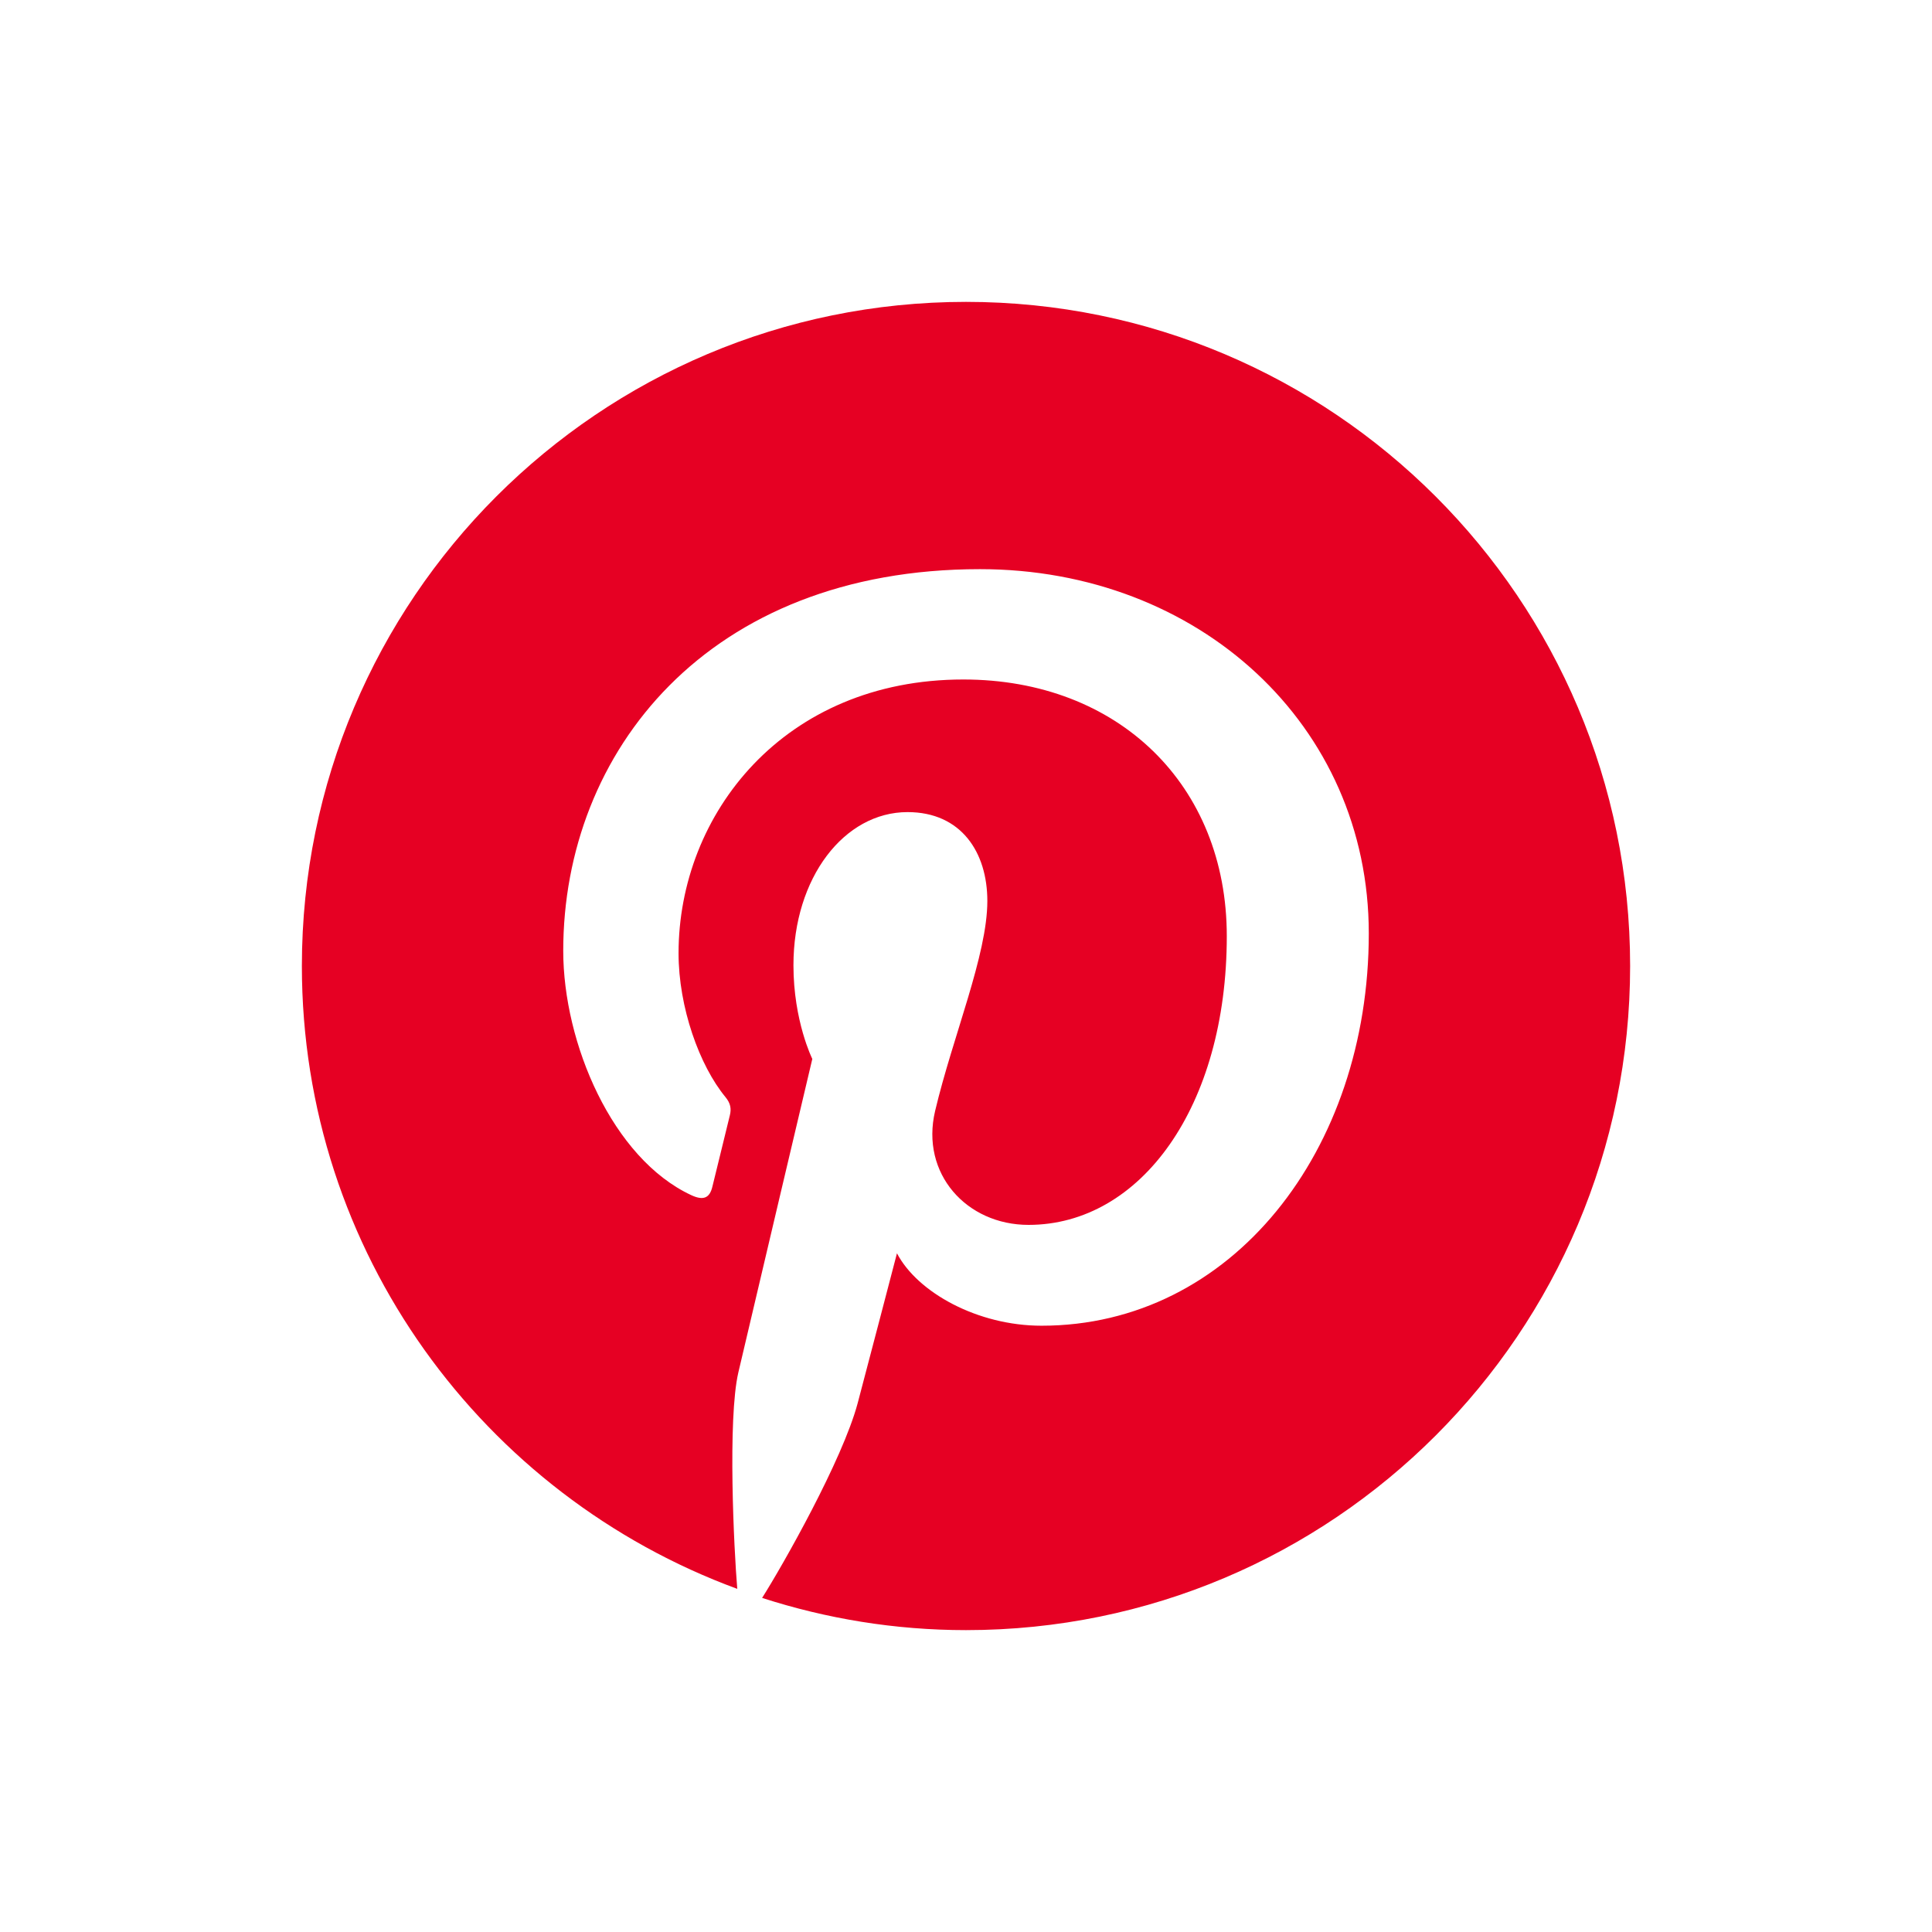
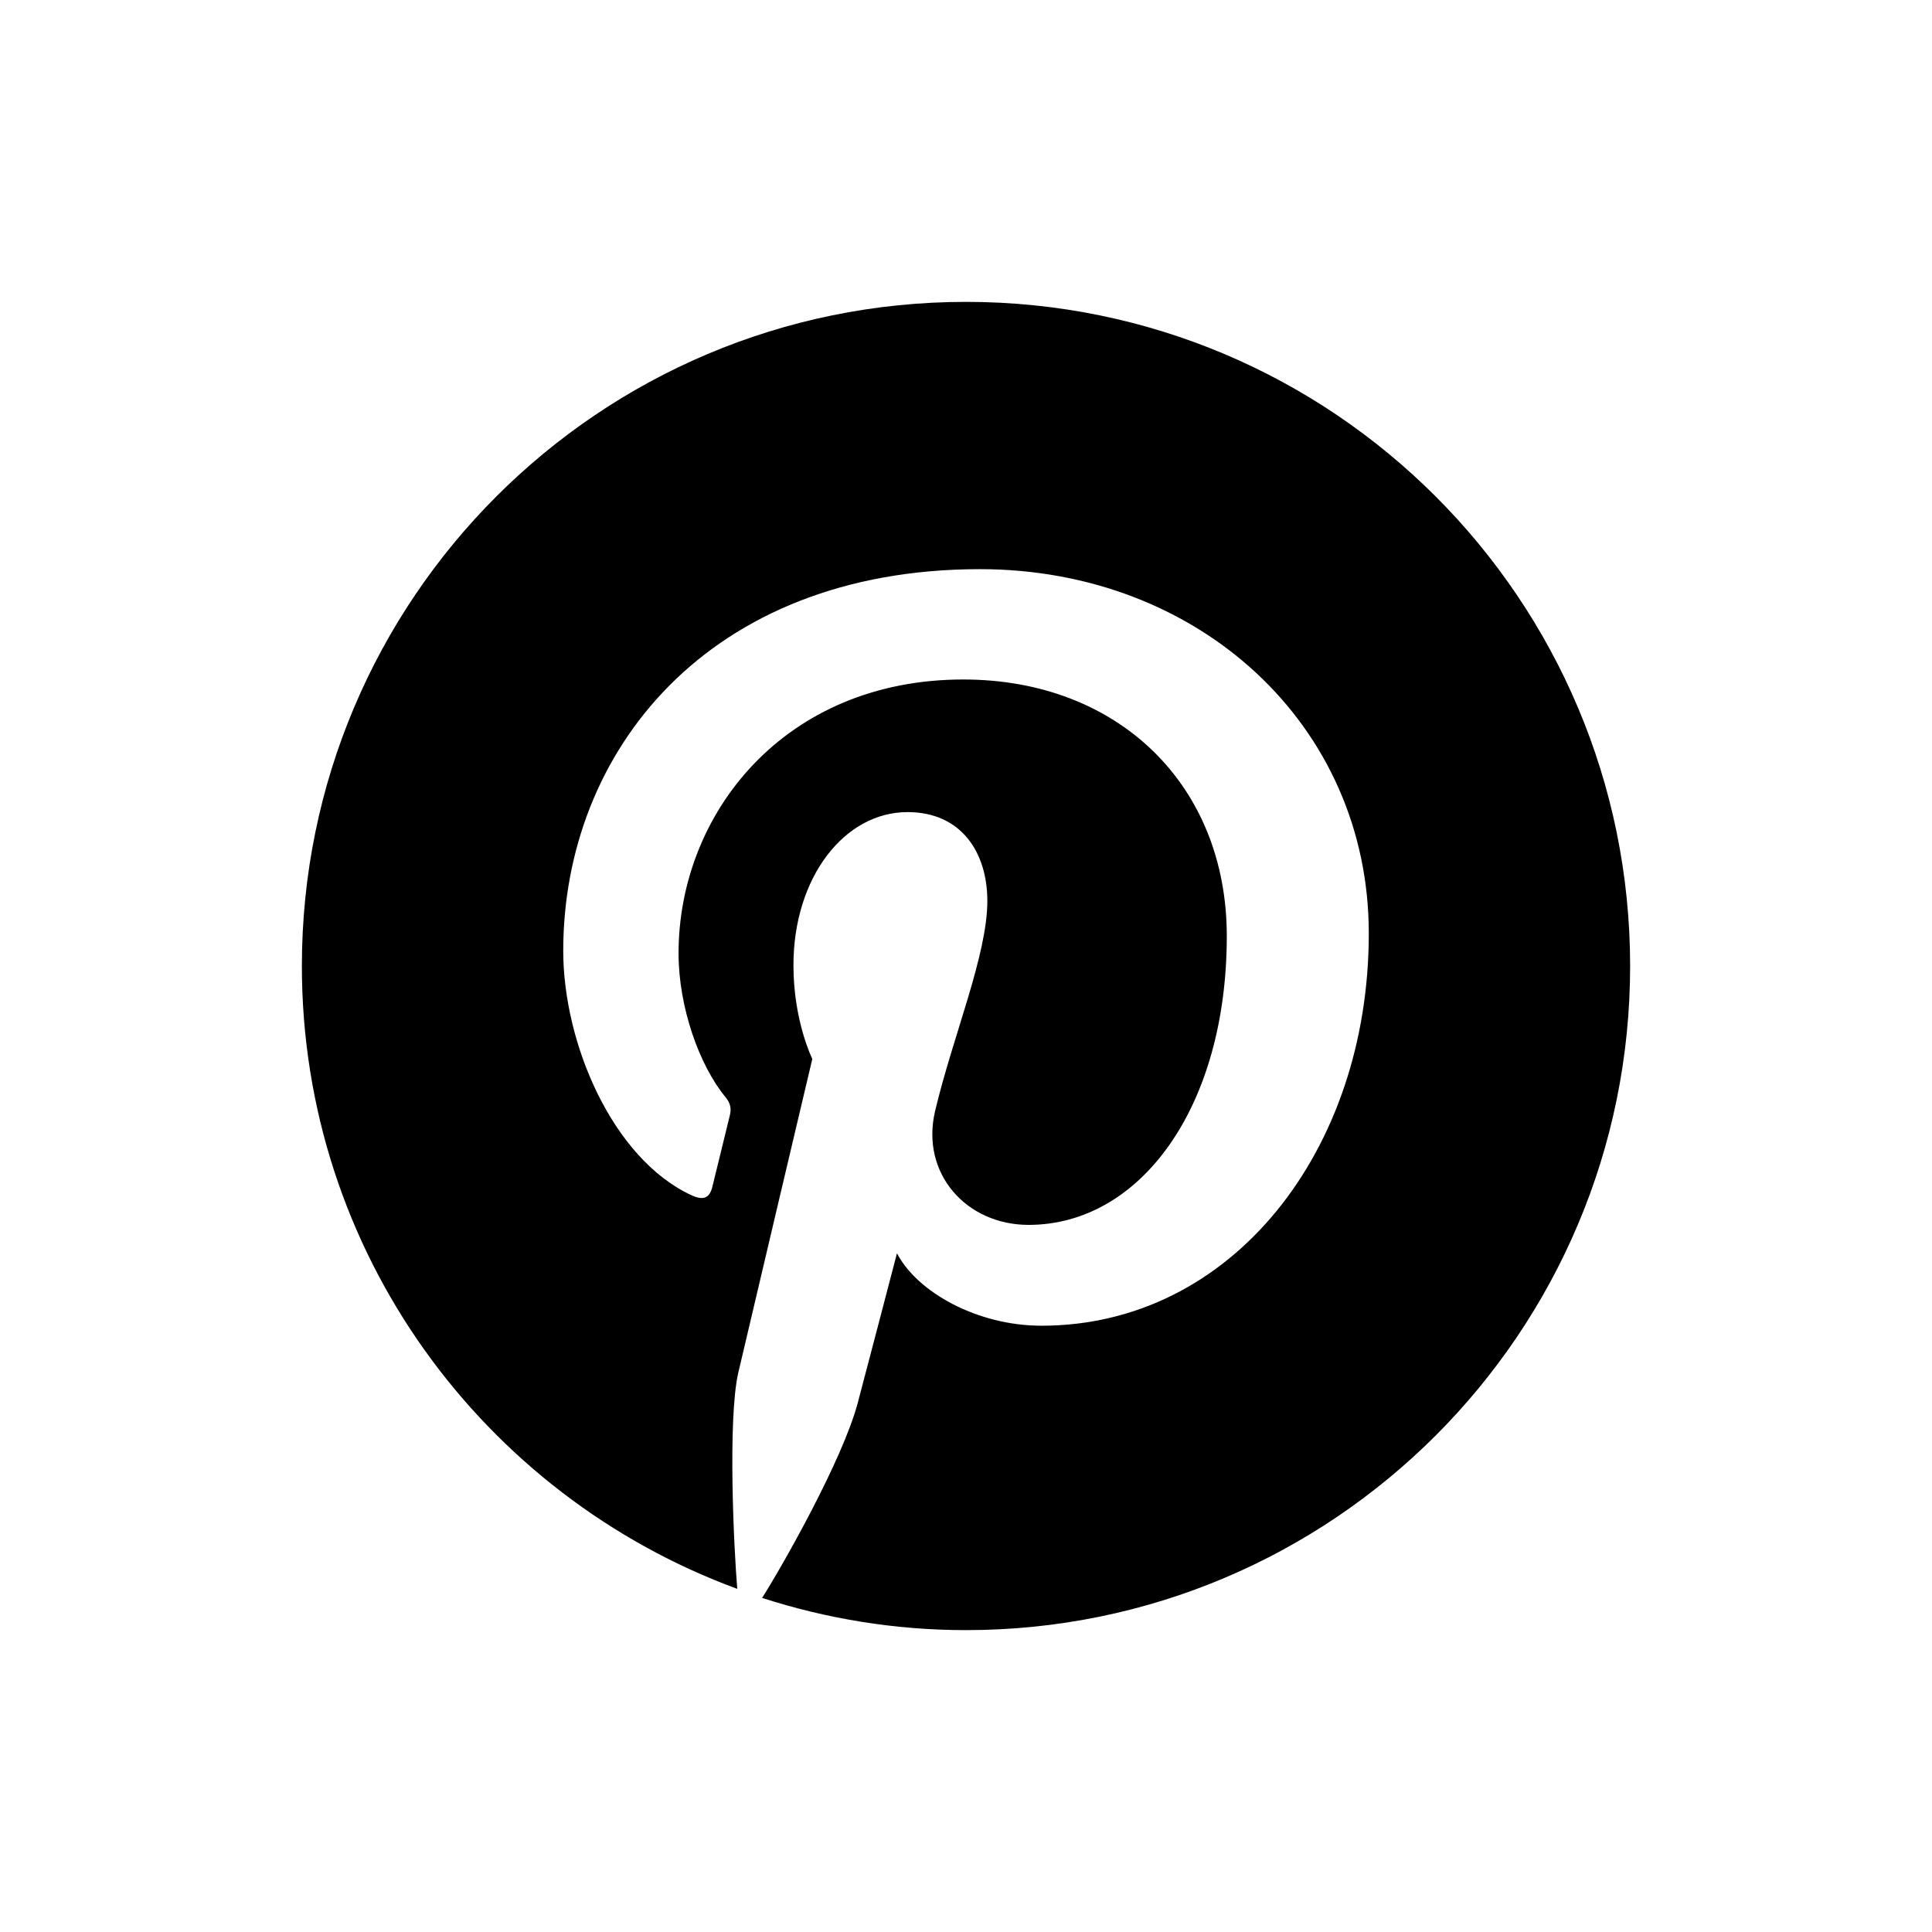
- <svg xmlns="http://www.w3.org/2000/svg" fill="#E60023" x="0px" y="0px" width="100" height="100" viewBox="0 0 64 64">
+ <svg xmlns="http://www.w3.org/2000/svg" x="0px" y="0px" width="100" height="100" viewBox="0 0 64 64">
  <path d="M32,10c12.15,0,22,9.85,22,22s-9.85,22-22,22c-2.358,0-4.625-0.38-6.754-1.067 c0.691-1.091,2.661-4.565,3.165-6.449c0.261-0.976,1.302-4.967,1.302-4.967c0.681,1.299,2.671,2.399,4.789,2.399 c6.301,0,10.841-5.795,10.841-12.995c0-6.902-5.632-12.067-12.88-12.067c-9.016,0-13.805,6.053-13.805,12.643 c0,3.064,1.631,6.879,4.241,8.094c0.396,0.184,0.608,0.103,0.699-0.279c0.069-0.291,0.422-1.71,0.58-2.369 c0.051-0.211,0.026-0.392-0.145-0.599c-0.863-1.047-1.555-2.972-1.555-4.768c0-4.608,3.489-9.067,9.434-9.067 c5.133,0,8.727,3.498,8.727,8.5c0,5.652-2.854,9.567-6.568,9.567c-2.051,0-3.586-1.696-3.094-3.775 c0.589-2.484,1.73-5.164,1.73-6.956c0-1.605-0.861-2.943-2.643-2.943c-2.097,0-3.78,2.169-3.78,5.074 c0,1.85,0.625,3.102,0.625,3.102s-2.07,8.754-2.45,10.385c-0.359,1.544-0.146,5.87-0.036,7.17C16.012,49.541,10,41.483,10,32 C10,19.85,19.85,10,32,10z">
    </path>
</svg>
